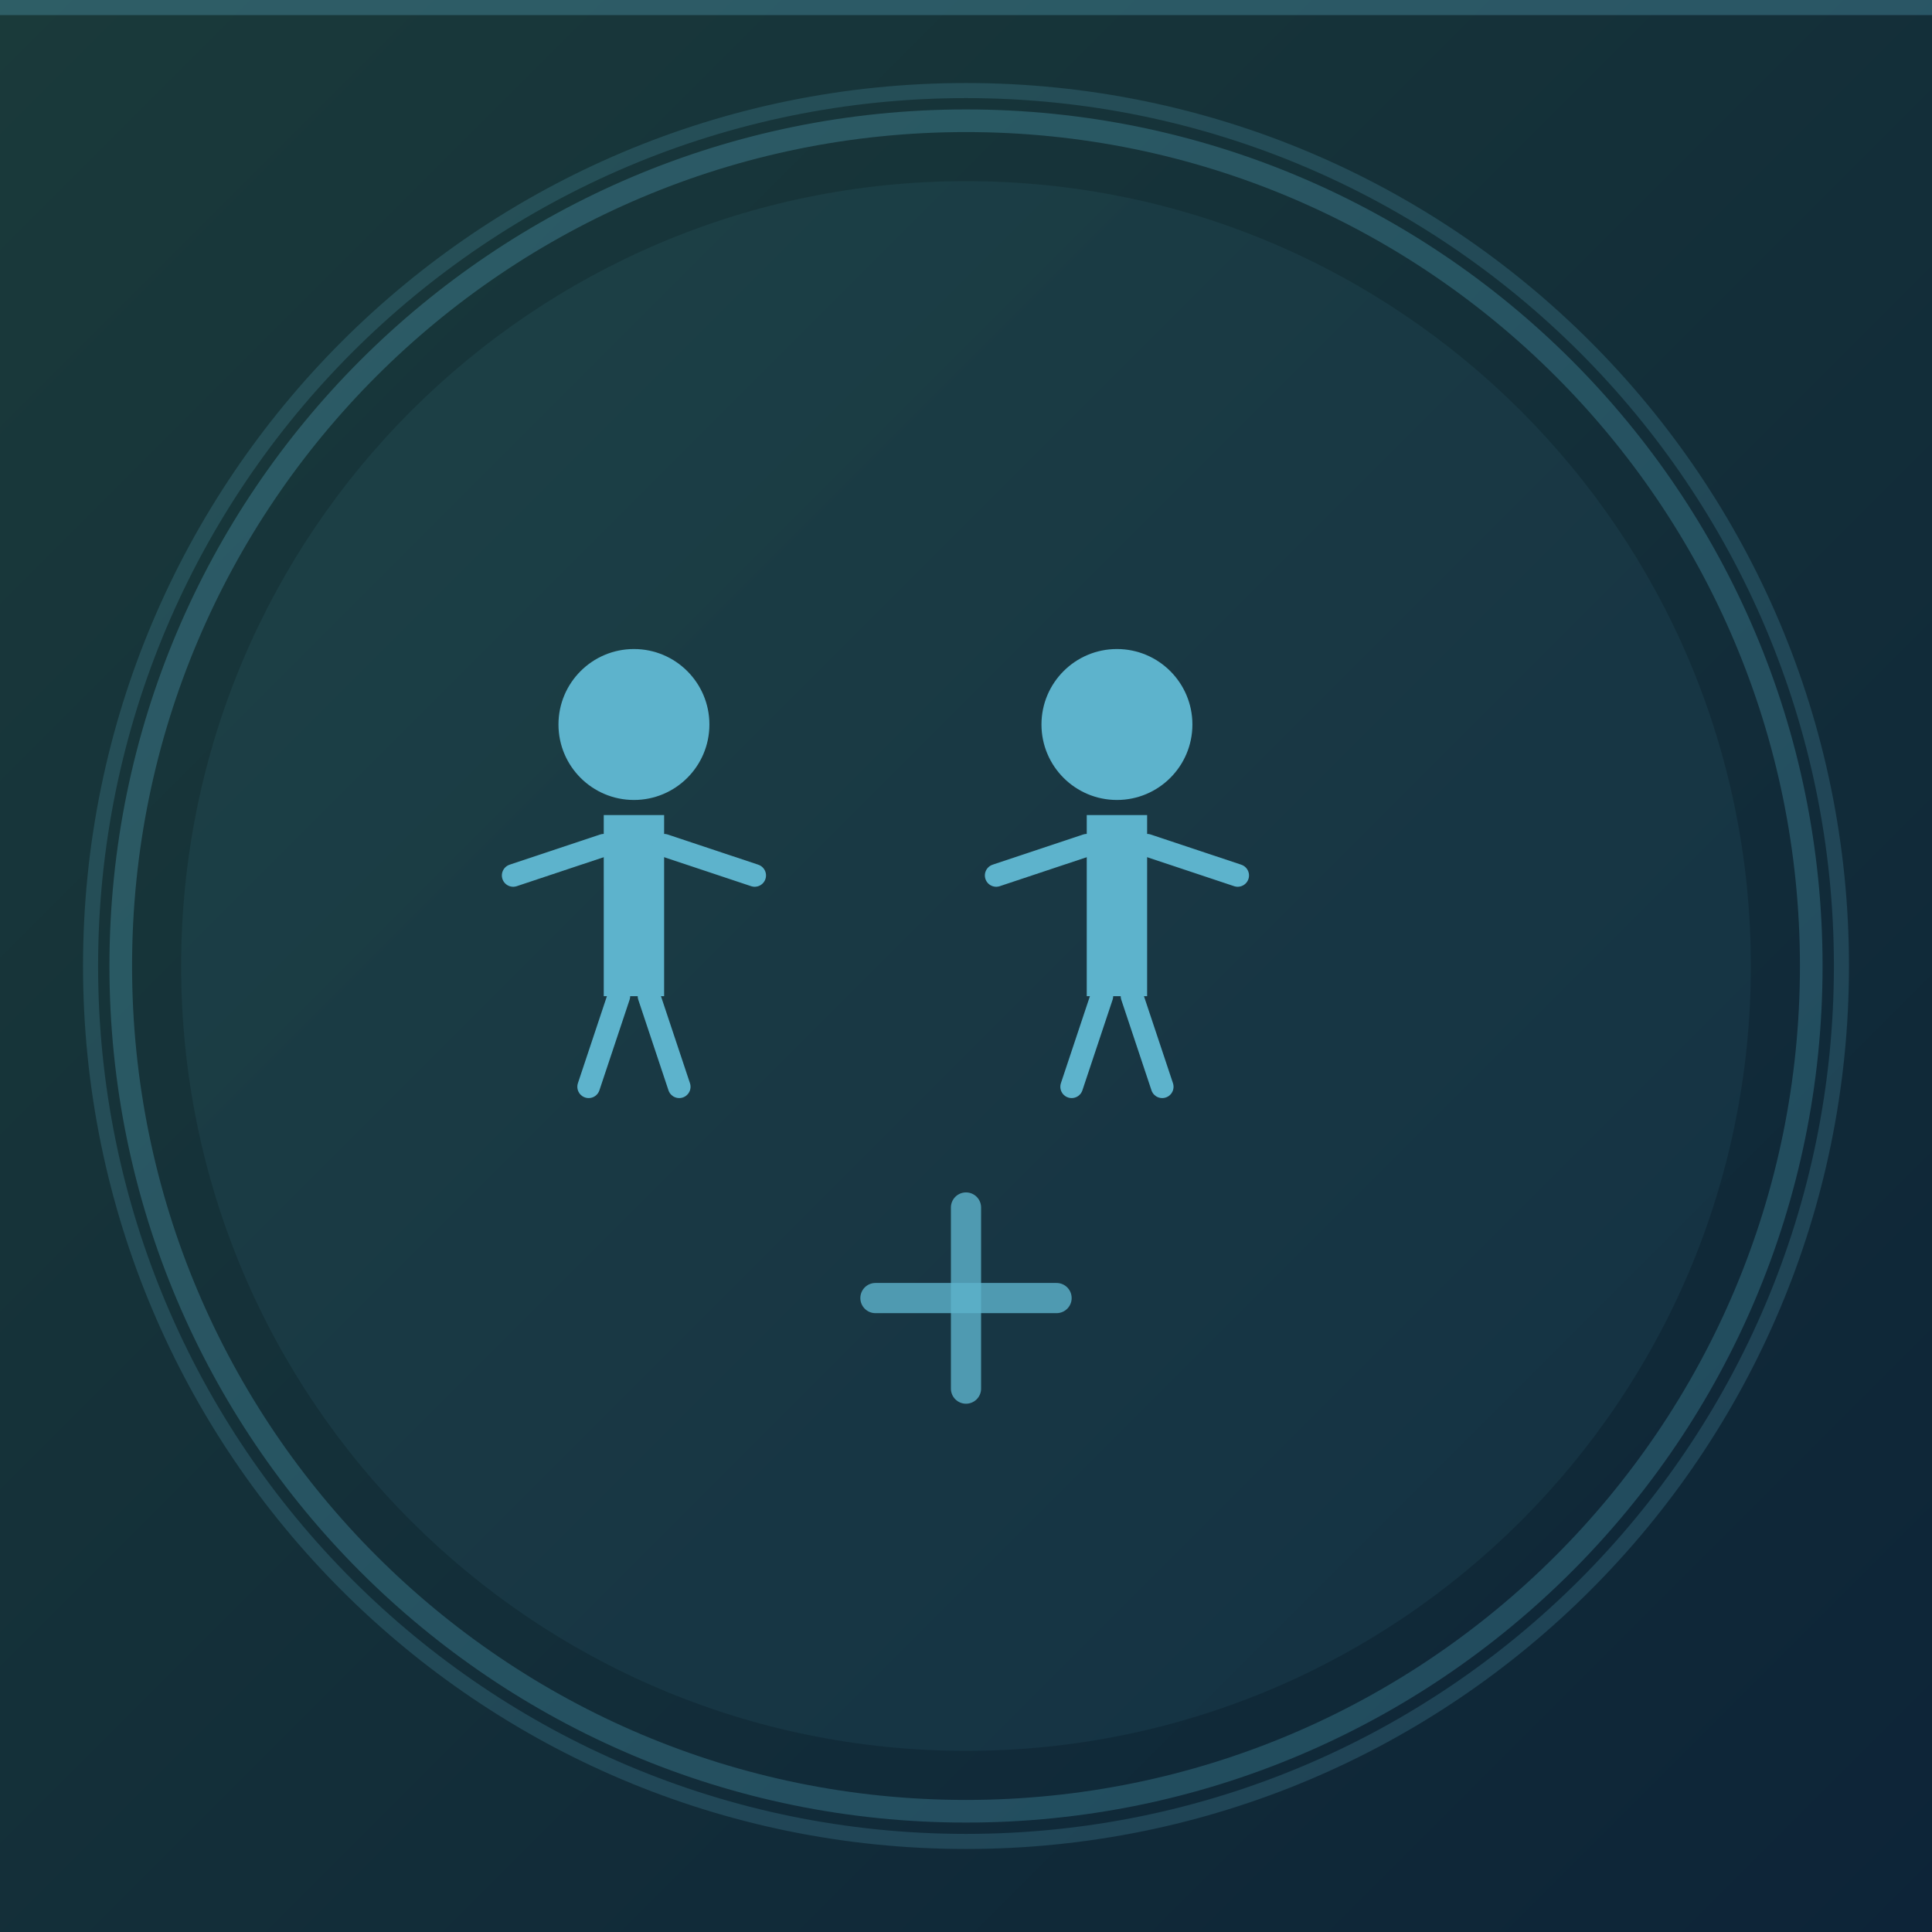
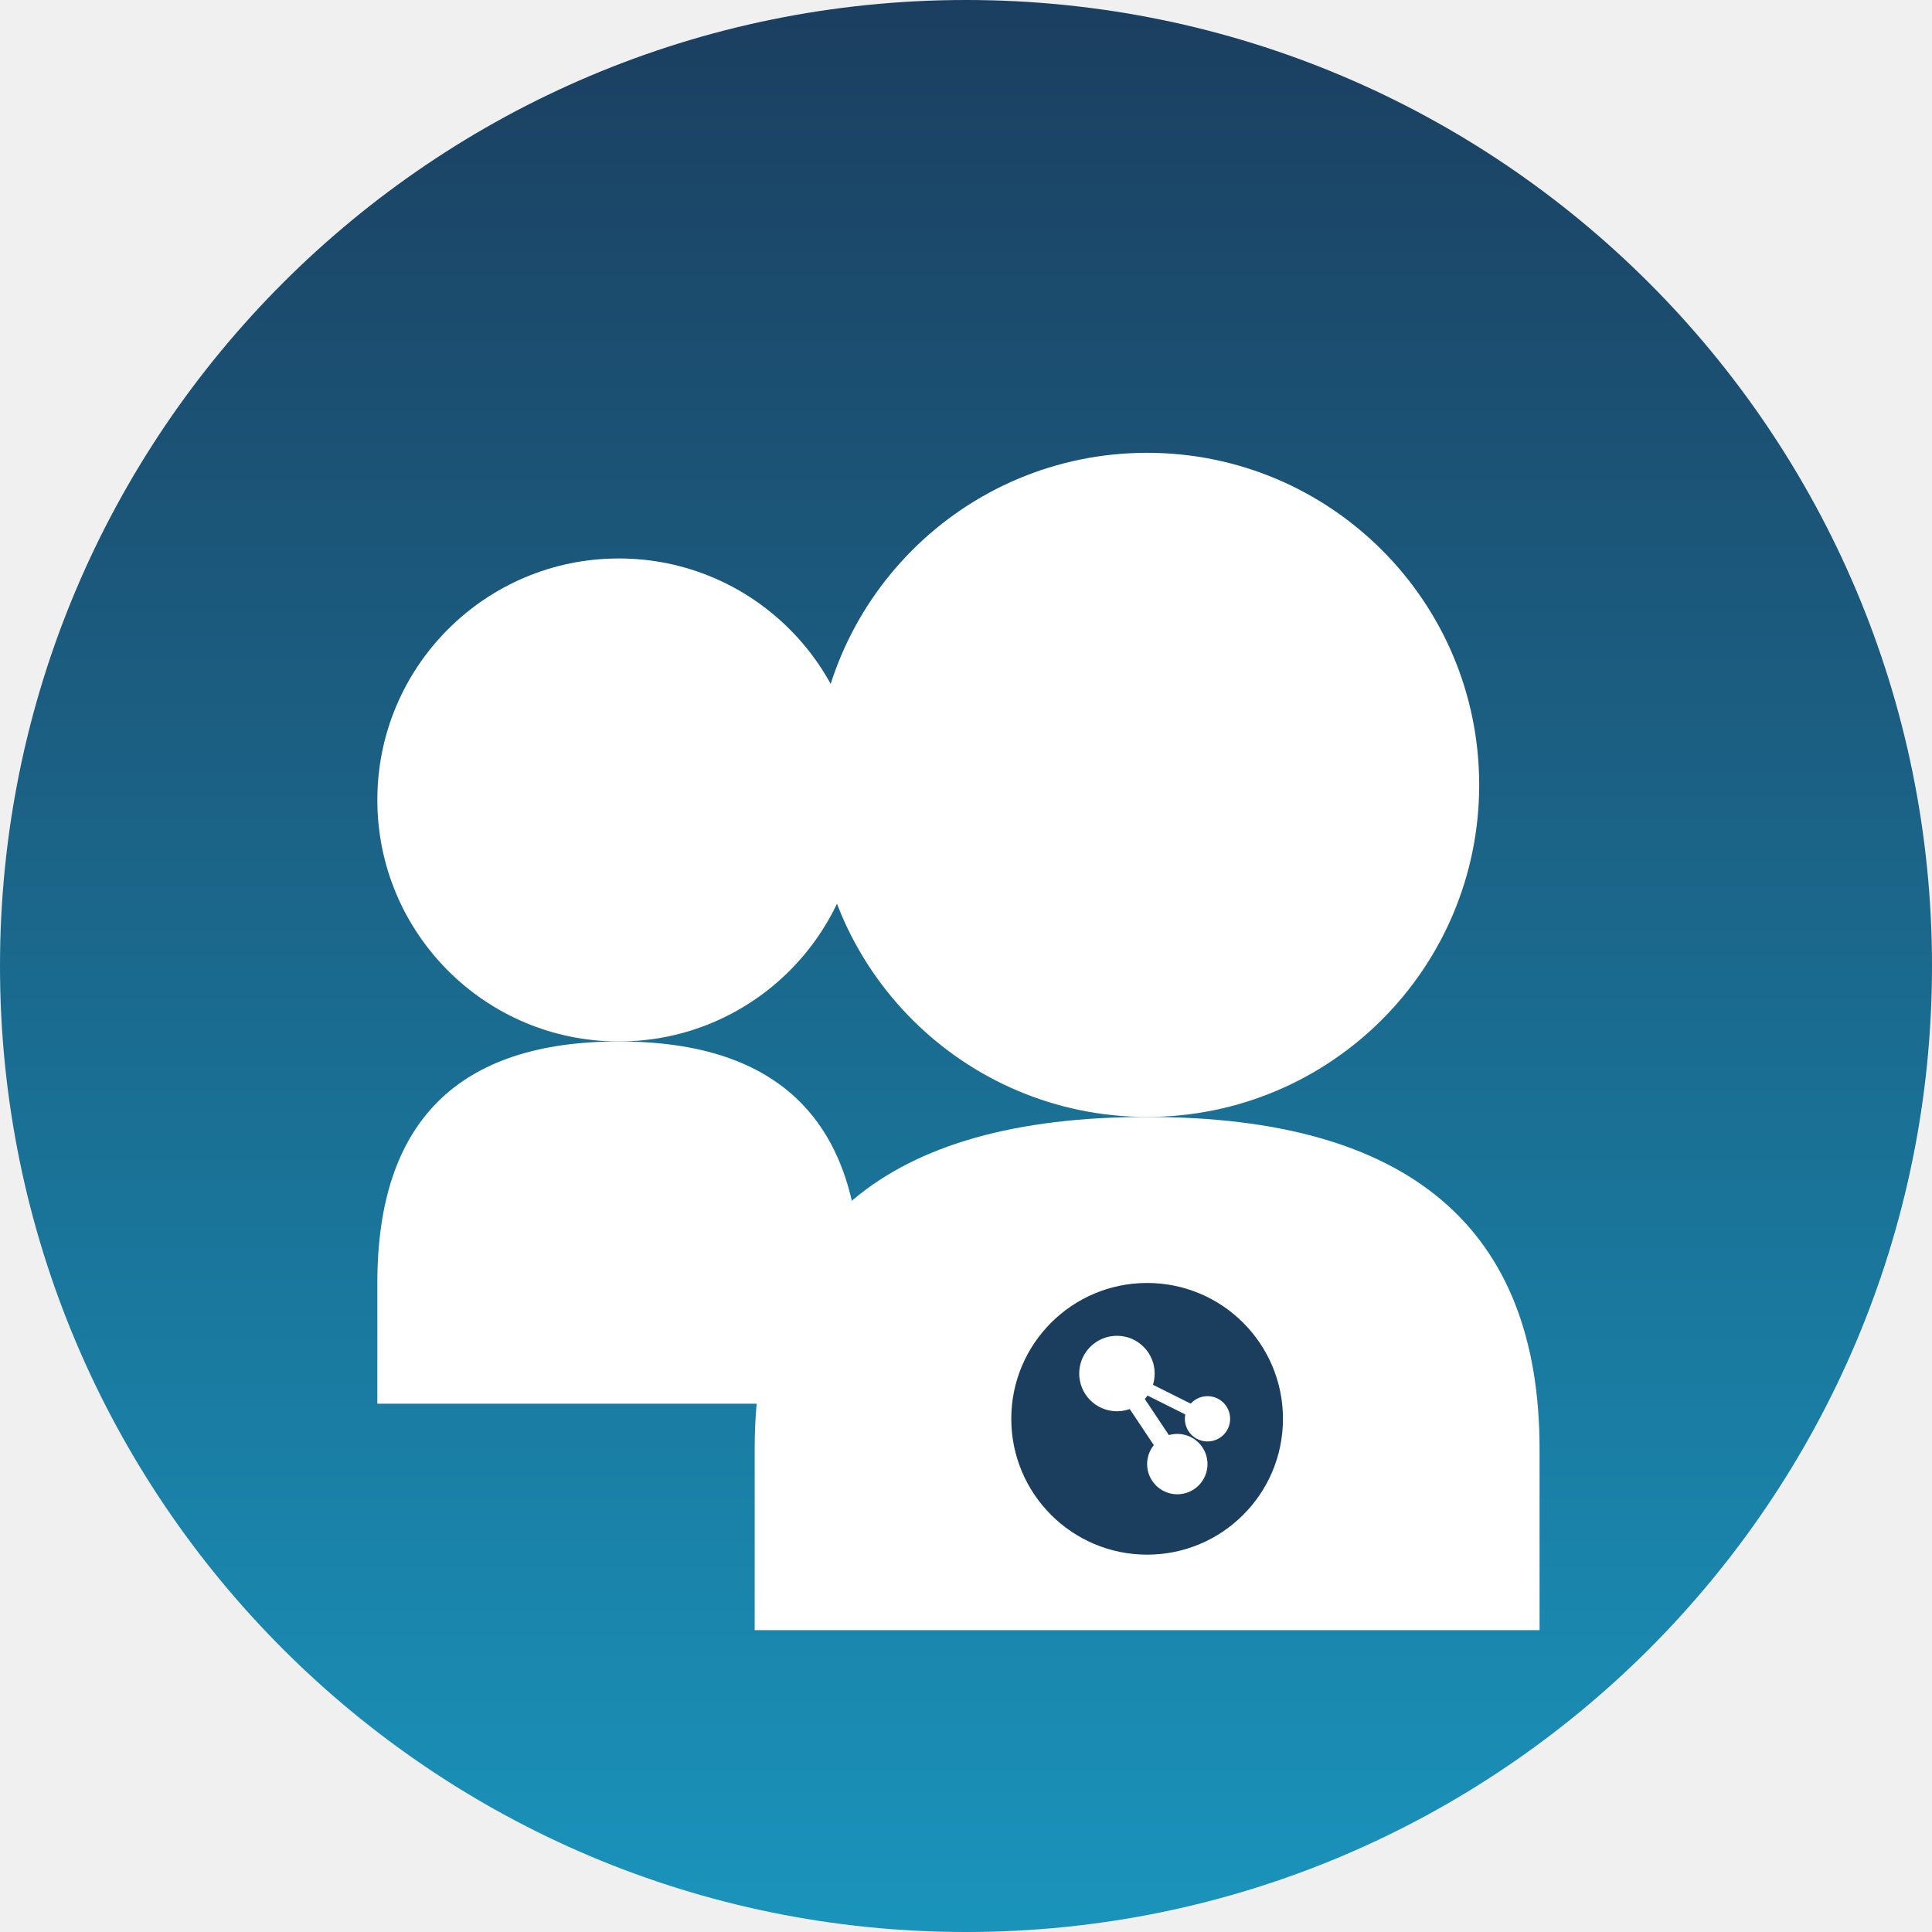
<svg xmlns="http://www.w3.org/2000/svg" width="128" height="128" viewBox="0 0 128 128" fill="none">
  <defs>
-     <linearGradient id="steamGrad" x1="0%" y1="0%" x2="100%" y2="100%">
-       <stop offset="0%" style="stop-color:#1a3a3a" />
-       <stop offset="100%" style="stop-color:#0d2438" />
-     </linearGradient>
-     <linearGradient id="circleFill" x1="0%" y1="0%" x2="100%" y2="100%">
-       <stop offset="0%" style="stop-color:#5db3cc" />
-       <stop offset="100%" style="stop-color:#4a9eb5" />
+     <linearGradient id="bgGrad" x1="0%" y1="0%" x2="0%" y2="100%">
+       <stop offset="0%" style="stop-color:#1b3e5f" />
+       <stop offset="100%" style="stop-color:#1a94bc" />
    </linearGradient>
  </defs>
-   <rect width="128" height="128" fill="url(#steamGrad)" />
-   <circle cx="64" cy="64" r="56" fill="none" stroke="url(#circleFill)" stroke-width="1.5" opacity="0.3" />
-   <circle cx="64" cy="64" r="52" fill="url(#circleFill)" opacity="0.08" />
-   <g transform="translate(30, 40)">
-     <circle cx="12" cy="8" r="5" fill="#5db3cc" />
-     <rect x="10" y="14" width="4" height="12" fill="#5db3cc" />
-     <line x1="10" y1="16" x2="4" y2="18" stroke="#5db3cc" stroke-width="1.5" stroke-linecap="round" />
-     <line x1="14" y1="16" x2="20" y2="18" stroke="#5db3cc" stroke-width="1.5" stroke-linecap="round" />
-     <line x1="11" y1="26" x2="9" y2="32" stroke="#5db3cc" stroke-width="1.5" stroke-linecap="round" />
-     <line x1="13" y1="26" x2="15" y2="32" stroke="#5db3cc" stroke-width="1.5" stroke-linecap="round" />
+   <circle cx="64" cy="64" r="64" fill="url(#bgGrad)" />
+   <g transform="translate(23, 35)">
+     <circle cx="18" cy="18" r="16" fill="white" />
+     <path d="M 2 50 Q 2 34 18 34 Q 34 34 34 50 L 34 58 L 2 58 Z" fill="white" />
  </g>
-   <g transform="translate(62, 40)">
-     <circle cx="12" cy="8" r="5" fill="#5db3cc" />
-     <rect x="10" y="14" width="4" height="12" fill="#5db3cc" />
-     <line x1="10" y1="16" x2="4" y2="18" stroke="#5db3cc" stroke-width="1.5" stroke-linecap="round" />
-     <line x1="14" y1="16" x2="20" y2="18" stroke="#5db3cc" stroke-width="1.5" stroke-linecap="round" />
-     <line x1="11" y1="26" x2="9" y2="32" stroke="#5db3cc" stroke-width="1.5" stroke-linecap="round" />
-     <line x1="13" y1="26" x2="15" y2="32" stroke="#5db3cc" stroke-width="1.5" stroke-linecap="round" />
+   <g transform="translate(48, 28)">
+     <circle cx="28" cy="24" r="22" fill="white" />
+     <path d="M 2 68 Q 2 46 28 46 Q 54 46 54 68 L 54 80 L 2 80 Z" fill="white" />
+     <g transform="translate(18, 58)">
+       <circle cx="10" cy="8" r="9" fill="#1b3e5f" />
+       <circle cx="8" cy="5" r="2.5" fill="white" />
+       <path d="M 8 5 L 12 11" stroke="white" stroke-width="1.2" stroke-linecap="round" />
+       <circle cx="12" cy="11" r="2" fill="white" />
+       <circle cx="14" cy="8" r="1.5" fill="white" />
+       <line x1="8" y1="5" x2="14" y2="8" stroke="white" stroke-width="0.8" />
+     </g>
  </g>
-   <g transform="translate(58, 80)">
-     <line x1="6" y1="0" x2="6" y2="12" stroke="#5db3cc" stroke-width="2" stroke-linecap="round" opacity="0.8" />
-     <line x1="0" y1="6" x2="12" y2="6" stroke="#5db3cc" stroke-width="2" stroke-linecap="round" opacity="0.8" />
-   </g>
-   <circle cx="64" cy="64" r="58" fill="none" stroke="#5db3cc" stroke-width="1" opacity="0.2" />
-   <line x1="0" y1="0" x2="128" y2="0" stroke="#5db3cc" stroke-width="2" opacity="0.3" />
</svg>
